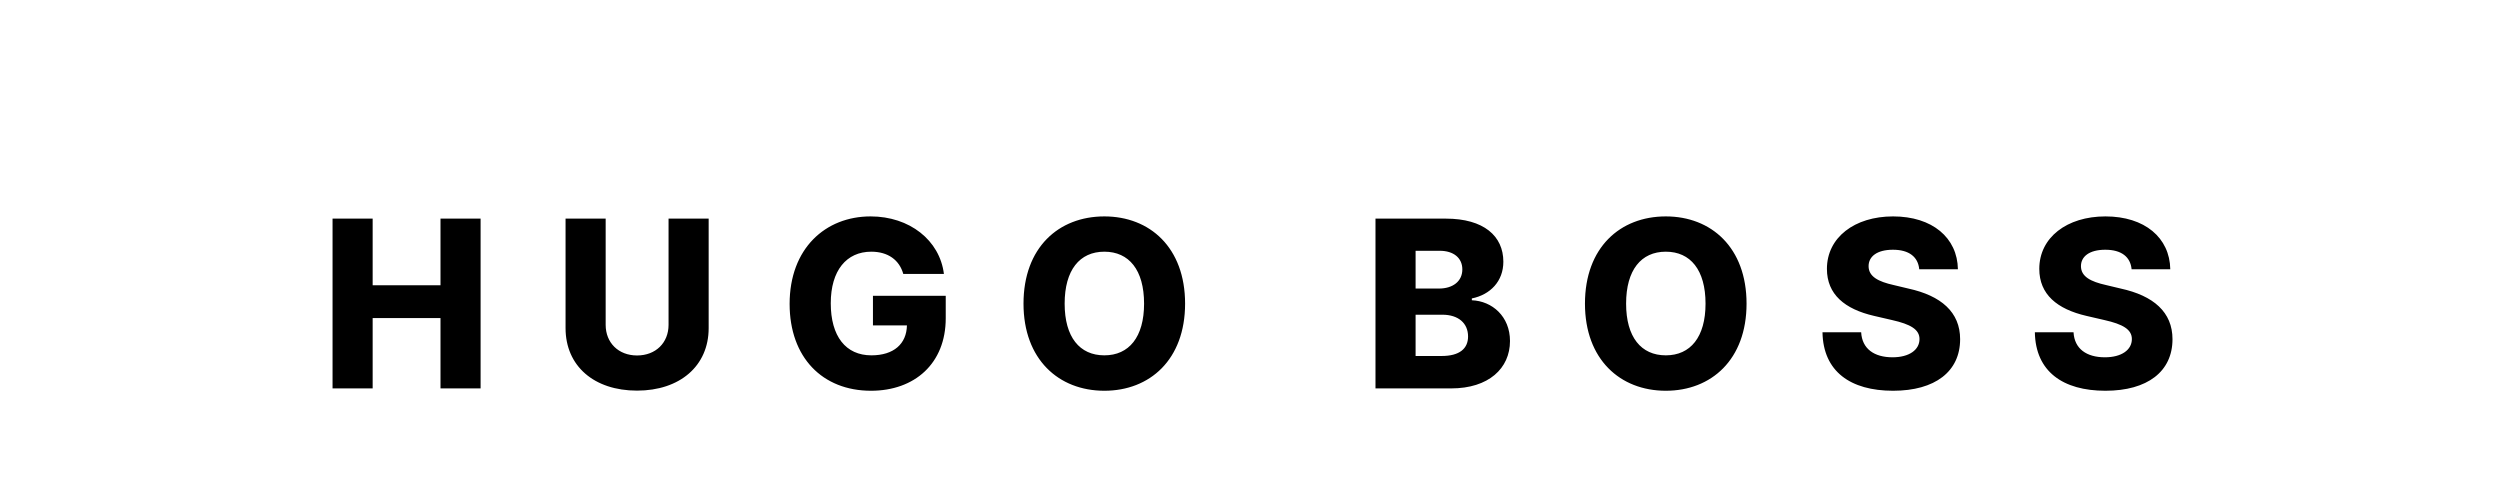
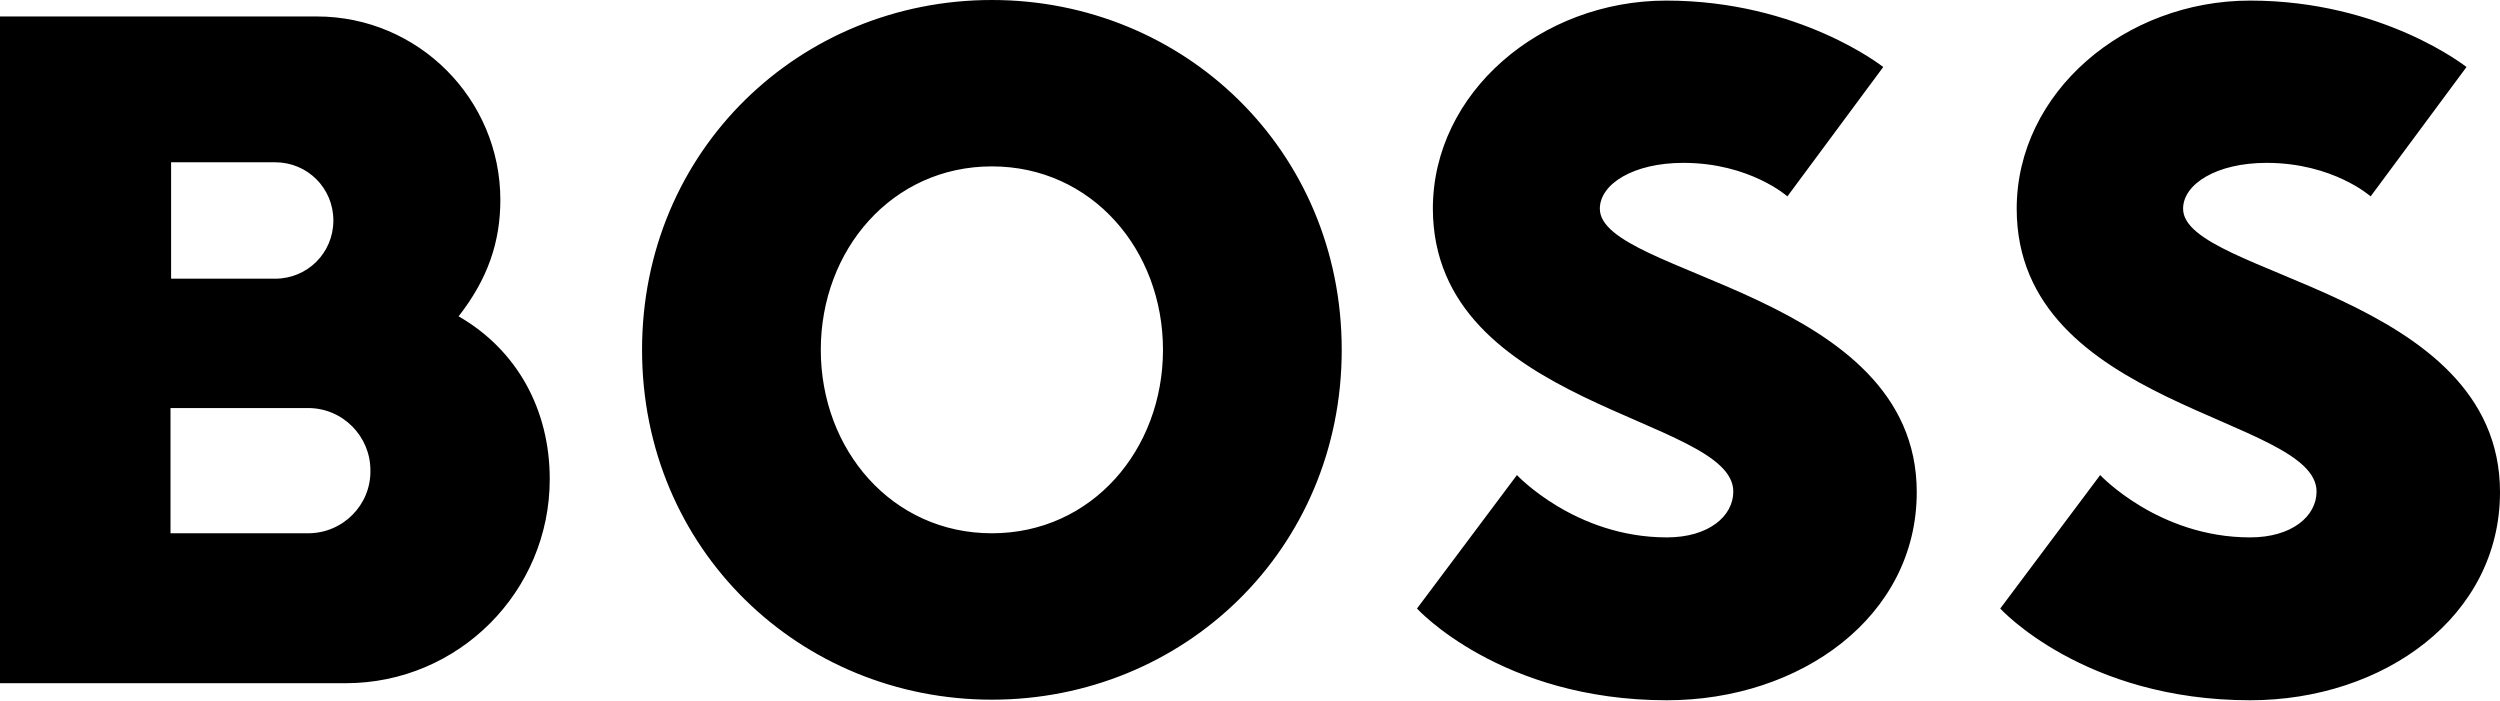
- <svg xmlns="http://www.w3.org/2000/svg" viewBox="0 0 300 60" fill="currentColor">
-   <text x="50%" y="60%" dominant-baseline="middle" text-anchor="middle" font-family="system-ui, -apple-system, sans-serif" font-weight="800" font-size="28" letter-spacing="7">HUGO BOSS</text>
+ <svg xmlns="http://www.w3.org/2000/svg" width="500.857mm" height="140.292mm" viewBox="0 0 500.857 140.292" version="1.1" id="svg1">
+   <defs id="defs1" />
+   <g id="layer1" transform="translate(-89.42915,-92.60416)">
+     <g id="use2" transform="matrix(1.177933,0,0,1.177933,339.8577,162.6912)">
+       <g id="g6">
+         <path d="m -43.9,-31.2 c -17,0 -29.1,14.2 -29.1,31.2 0,17 12.1,31.2 29.1,31.2 17,0 29.1,-14.2 29.1,-31.2 0,-17 -12.1,-31.2 -29.1,-31.2 z m 0,90.7 c -32.6,0 -59.5,-25.5 -59.5,-59.5 0,-34 26.9,-59.5 59.5,-59.5 32.6,0 59.5,25.5 59.5,59.5 0,34 -26.9,59.5 -59.5,59.5 z M 82.2,24.1 c 0,4.2 -4.2,7.8 -11.3,7.8 C 55.3,31.9 45.4,21.3 45.4,21.3 L 28.4,44 c 0,0 14.2,15.6 42.5,15.6 22.7,0 42.5,-14.2 42.5,-35.4 0,-34 -53.9,-36.8 -53.9,-48.2 0,-4.2 5.7,-7.8 14.2,-7.8 11.3,0 17.7,5.7 17.7,5.7 l 16.3,-22 c 0,0 -14.2,-11.3 -36.9,-11.3 -21.3,0 -39.7,15.6 -39.7,35.4 0.1,33.9 51.1,35.3 51.1,48.1 z M -134.6,-5.7 c 5,-6.4 7.1,-12.7 7.1,-19.8 0,-17.2 -14,-31.2 -31.2,-31.2 h -53.9 V 56.7 h 58.8 c 19.2,0 34.7,-15.6 34.7,-34.7 0,-11.9 -5.6,-22 -15.5,-27.7 z m -48.9,-26.2 h 17.7 c 5.5,0 9.9,4.4 9.9,9.9 0,5.5 -4.4,9.9 -9.9,9.9 h -17.7 z m 23.3,63.1 h -23.4 V 9.9 h 23.4 c 5.9,0 10.6,4.8 10.6,10.6 0.1,5.9 -4.7,10.7 -10.6,10.7 z m 341.6,-7.1 c 0,4.2 -4.2,7.8 -11.3,7.8 -15.6,0 -25.5,-10.6 -25.5,-10.6 l -17,22.7 c 0,0 14.2,15.6 42.5,15.6 22.7,0 42.5,-14.2 42.5,-35.4 0,-34 -53.9,-36.8 -53.9,-48.2 0,-4.2 5.7,-7.8 14.2,-7.8 11.3,0 17.7,5.7 17.7,5.7 l 16.3,-22 c 0,0 -14.2,-11.3 -36.8,-11.3 -21.3,0 -39.7,15.6 -39.7,35.4 0,33.9 51,35.3 51,48.1 z" id="path3" />
+       </g>
+     </g>
+   </g>
</svg>
